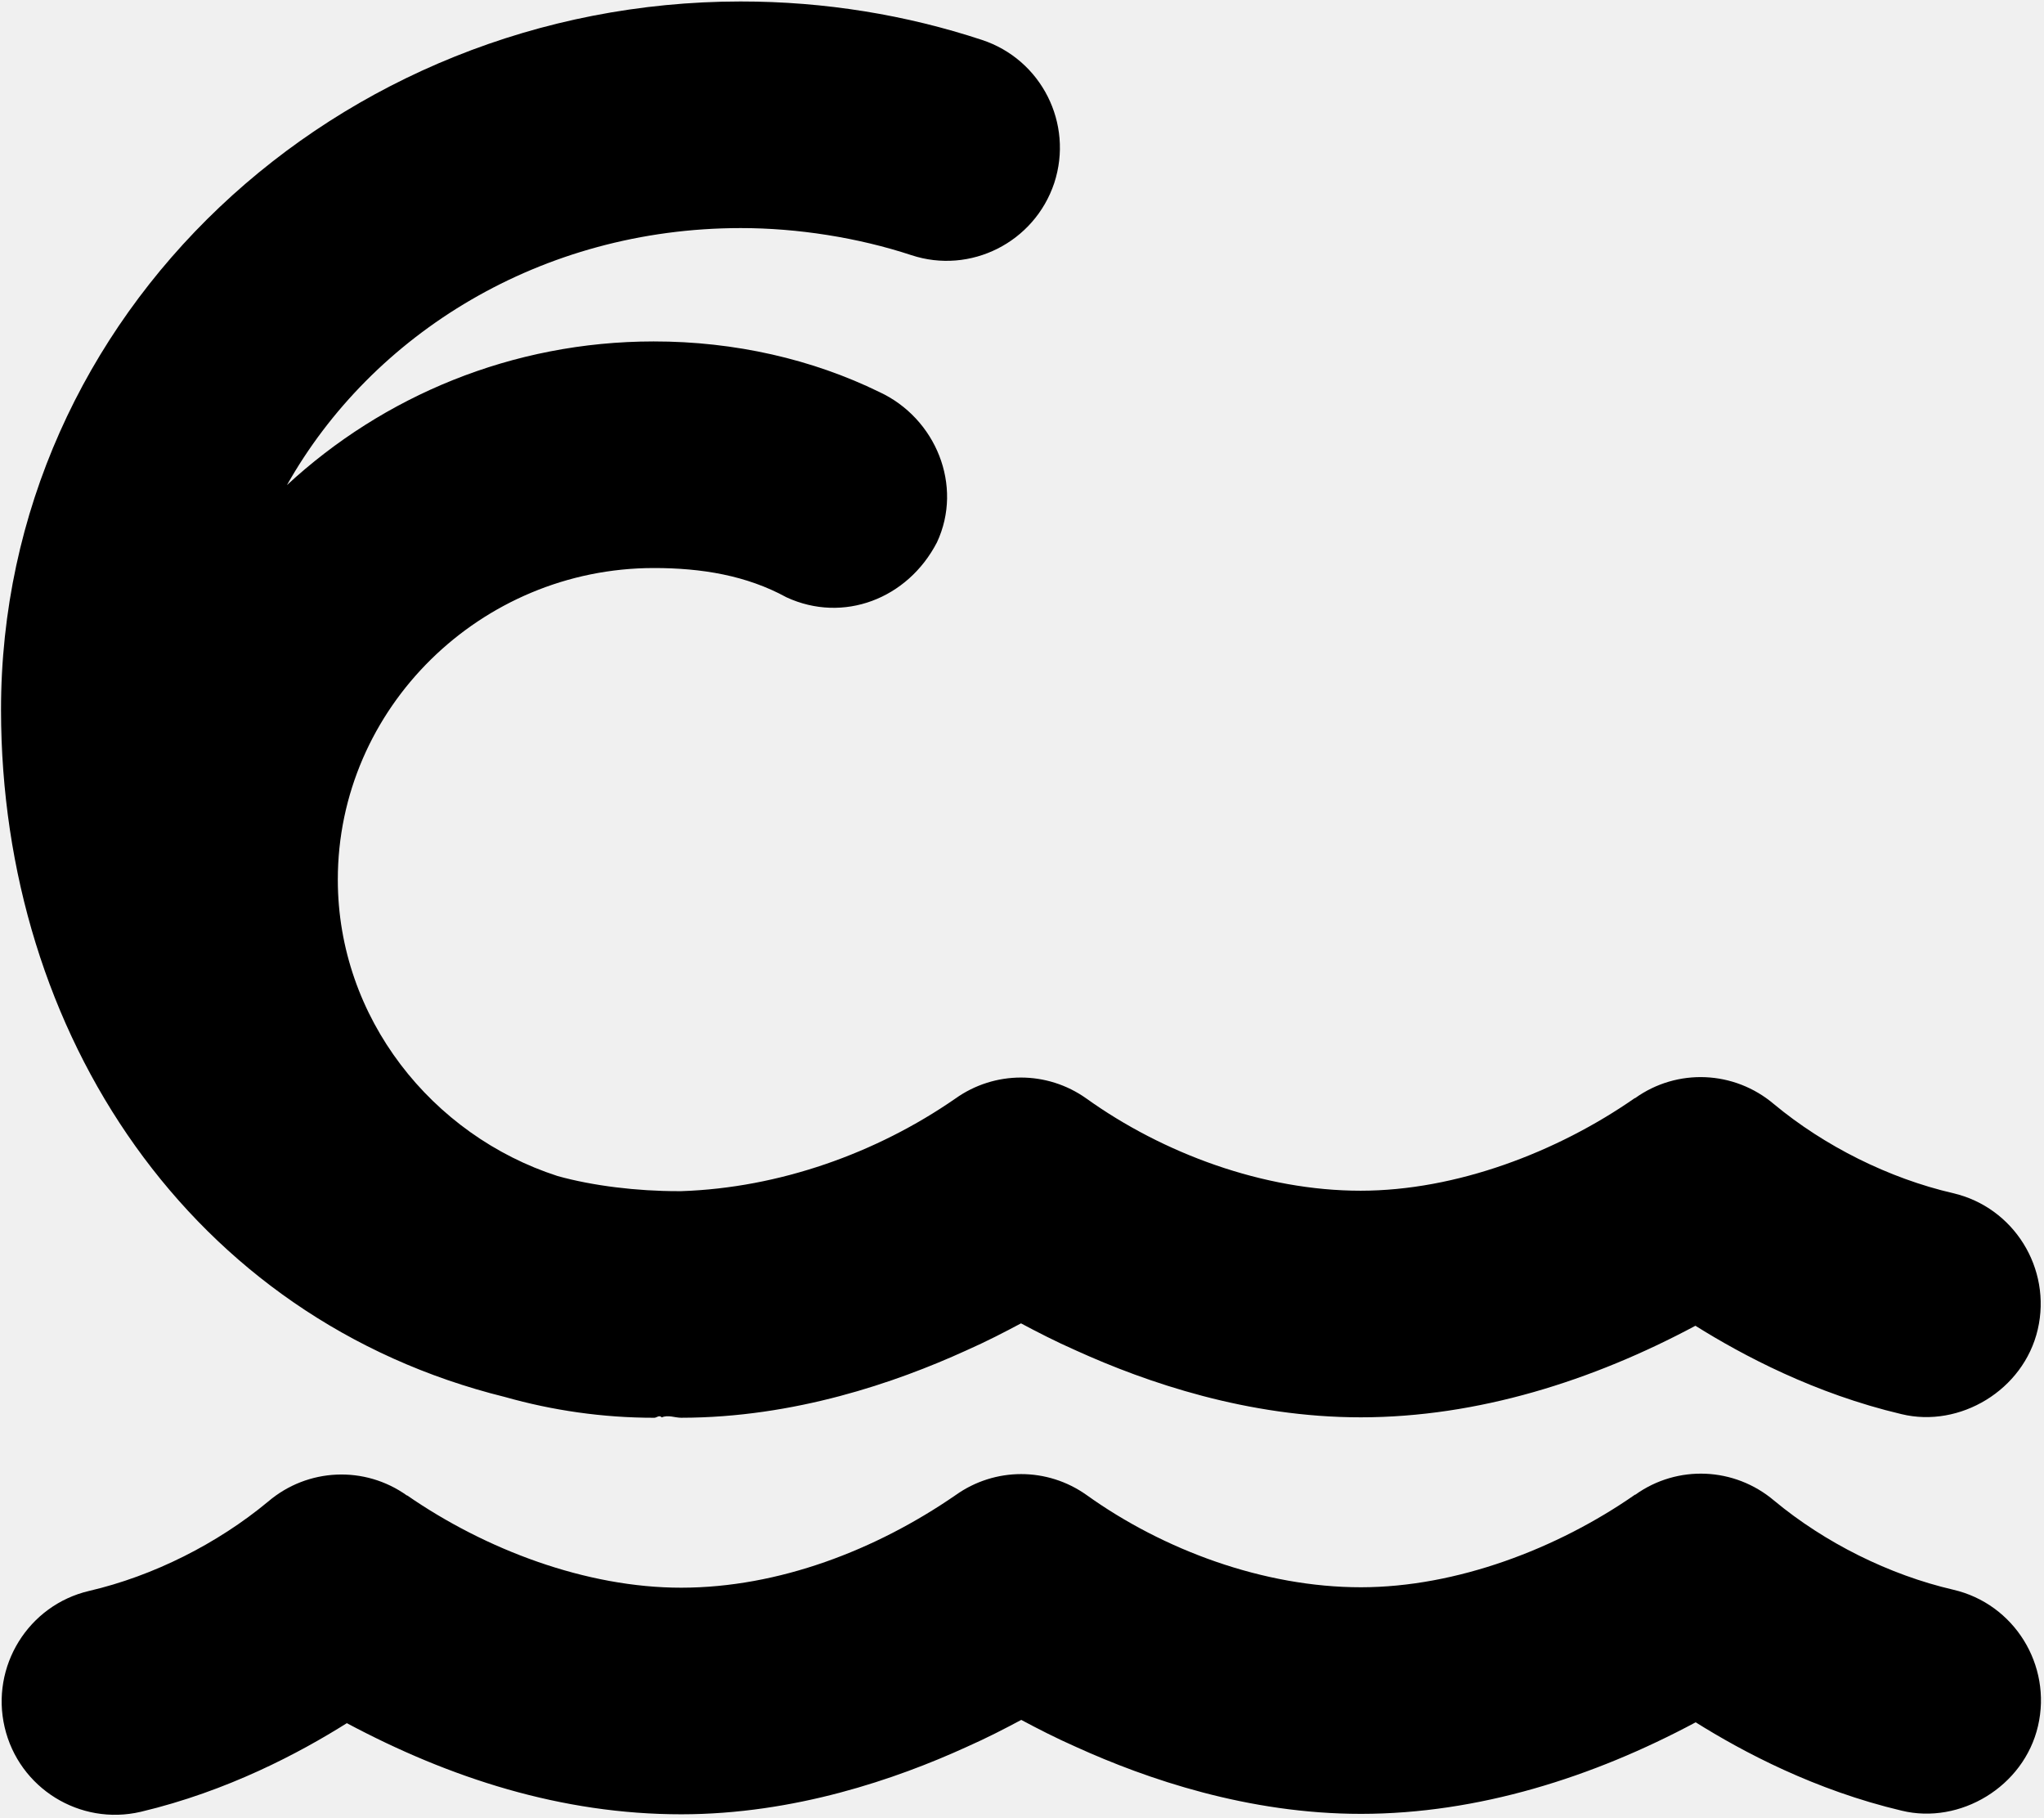
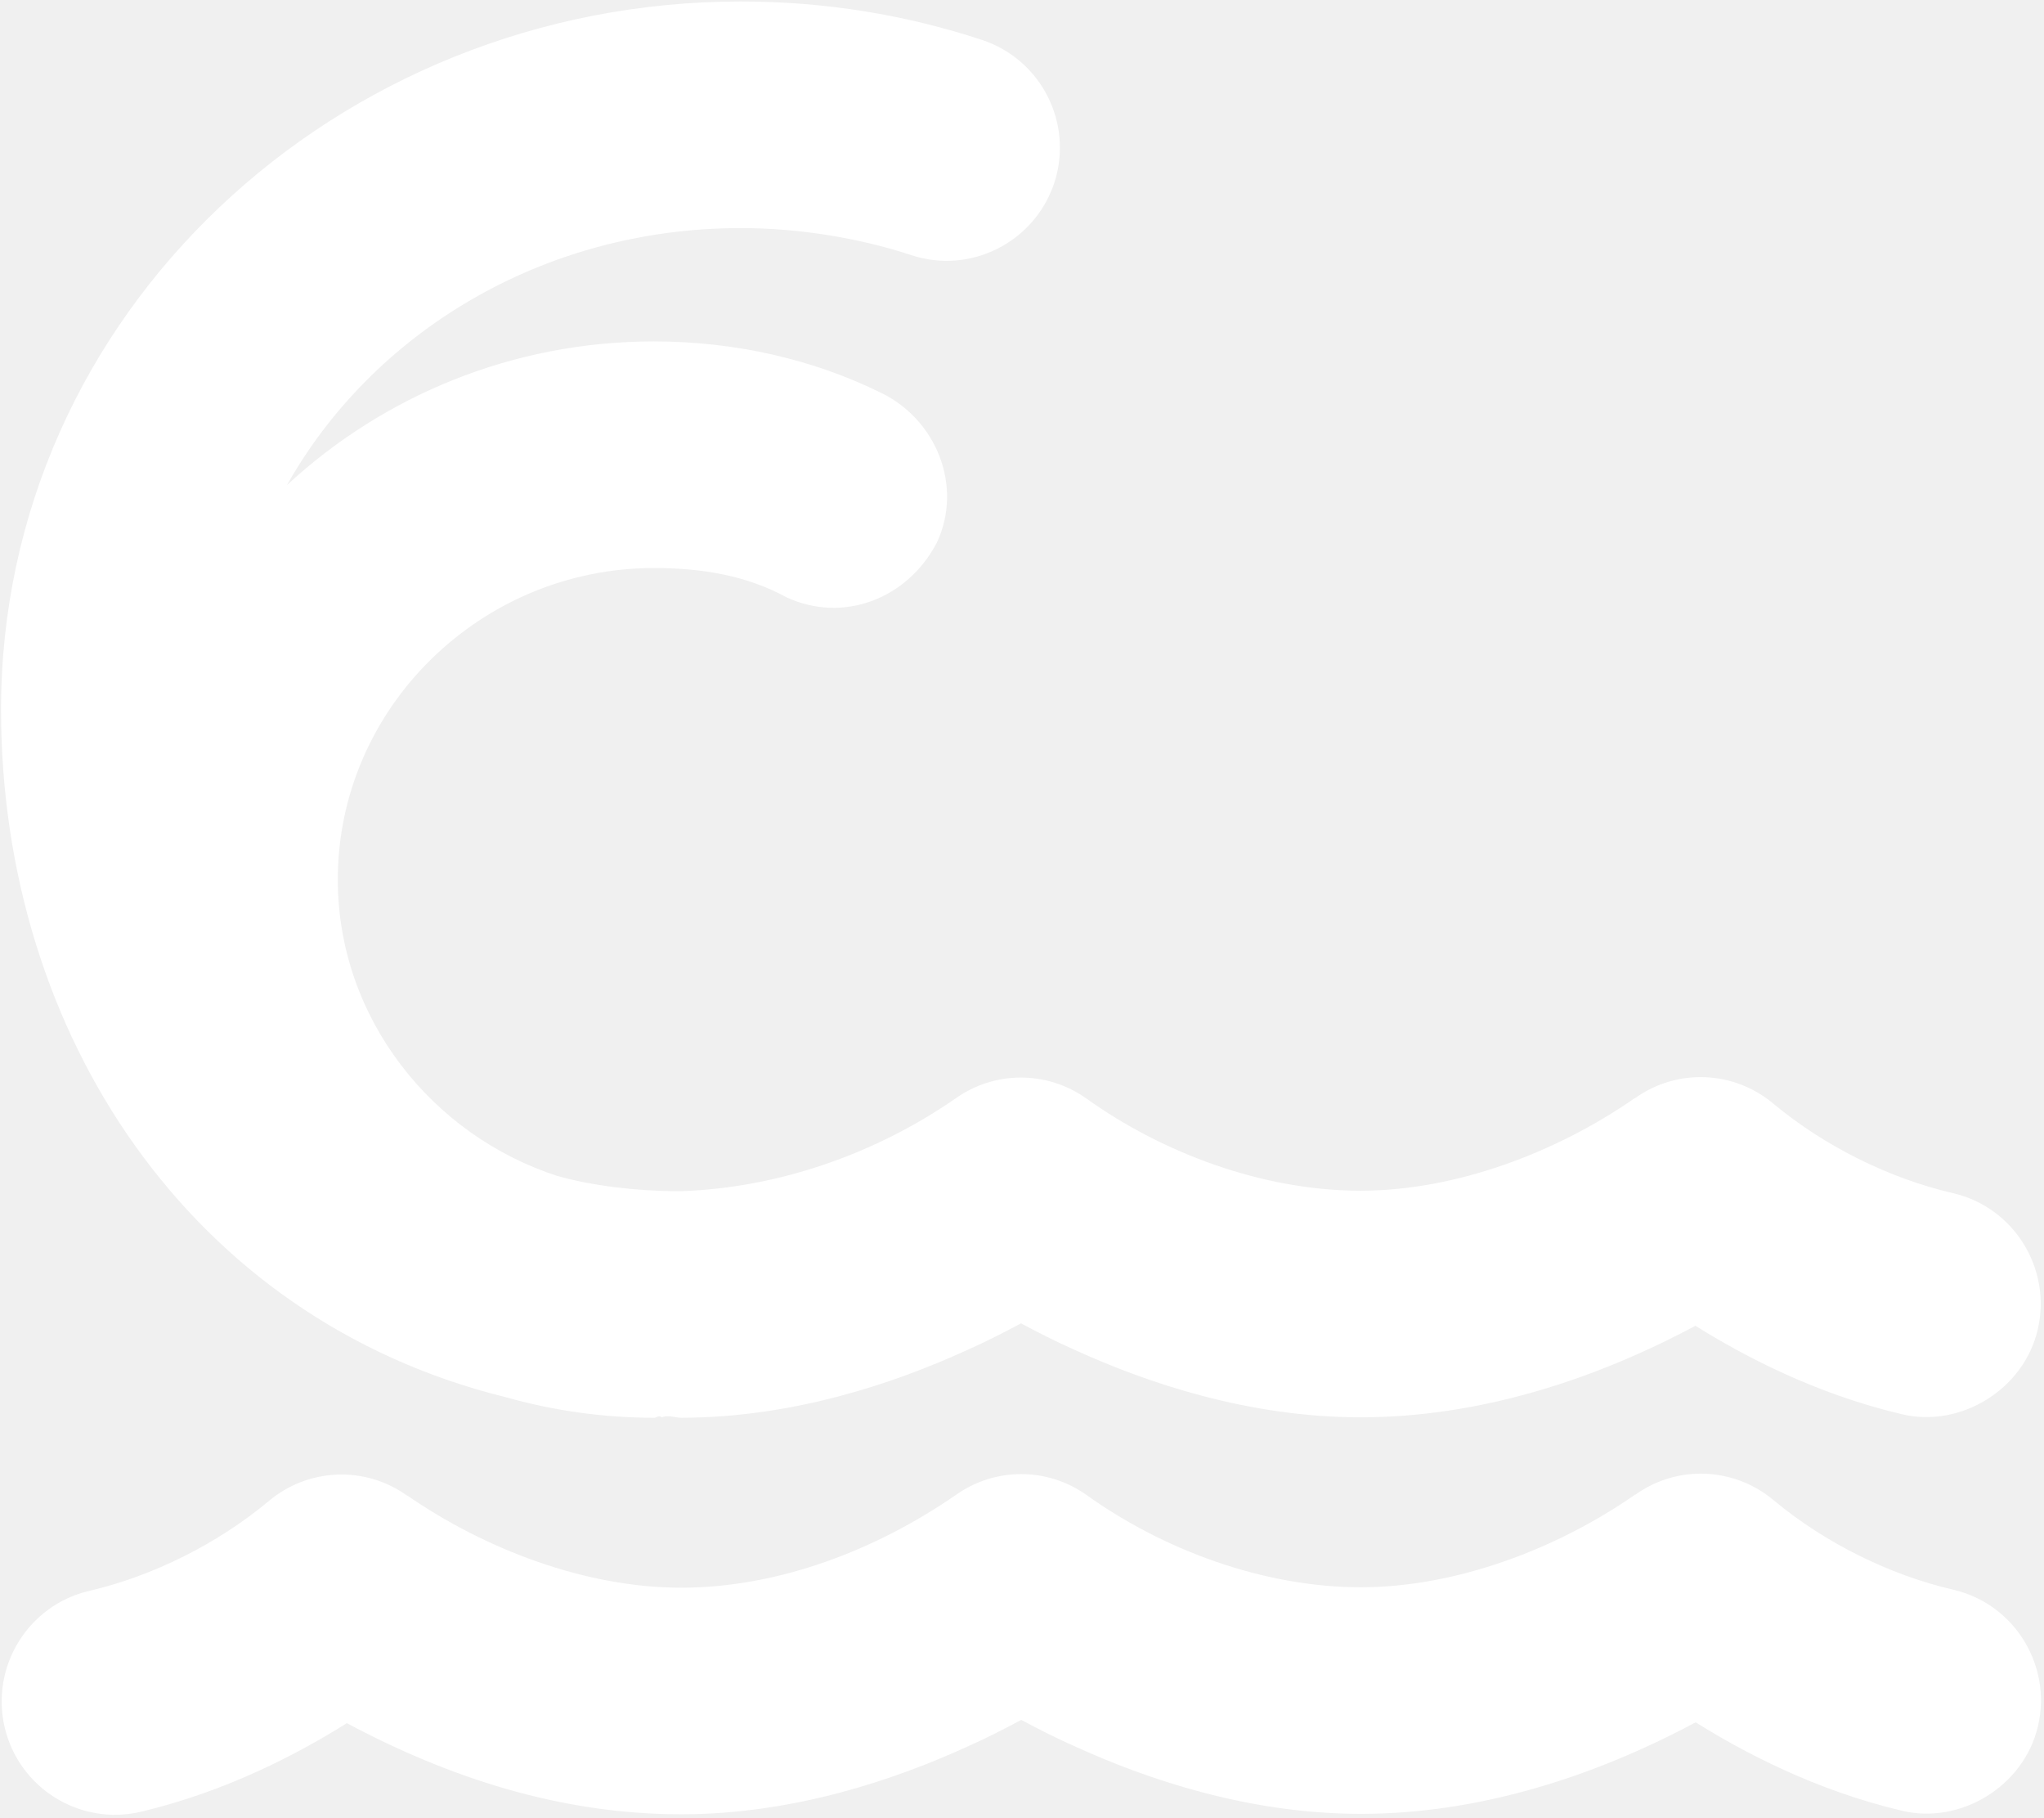
<svg xmlns="http://www.w3.org/2000/svg" width="577" height="513" viewBox="0 0 577 513" fill="none">
-   <path d="M184.508 96.357C207.493 96.342 229.383 101.424 248.177 110.605C264.171 117.989 271.978 137.069 264.493 153.061C256.209 169.054 238.025 175.96 222.03 168.576C210.733 162.388 198.04 160.298 184.549 160.306C135.679 160.337 95.33 199.832 95.361 248.293C95.386 287.263 121.89 320.419 157.375 331.888C167.371 334.679 179.864 336.17 191.356 336.163C192.256 336.162 192.356 336.162 192.356 336.162C219.838 335.245 247.314 325.536 269.69 310.034C280.778 302.133 295.569 302.123 306.667 310.01C328.263 325.484 356.652 336.058 384.134 336.04C411.017 336.023 439.493 325.214 461.469 309.912L461.569 309.912C473.456 301.411 489.546 302.1 500.745 311.585C515.044 323.467 533.238 332.548 551.329 336.733C568.521 340.719 579.225 357.999 575.239 375.188C571.252 392.377 553.17 403.08 536.778 399.093C512.29 393.313 491.996 382.535 478.599 374.15C449.627 389.656 417.154 399.969 384.175 399.99C352.295 400.01 323.607 390.136 303.814 381.156C297.916 378.561 292.718 375.867 288.219 373.472C283.723 375.873 278.528 378.574 272.634 381.176C252.852 390.181 224.176 400.091 192.297 400.112C190.498 400.113 188.598 399.215 186.8 400.015C186.1 399.216 185.401 400.116 184.701 400.116C170.111 400.126 155.918 398.036 142.524 394.248C53.886 372.322 0.349 291.919 0.291 200.392C0.22 88.47 95.283 0.489 209.031 0.417C232.816 0.402 255.804 4.207 277.195 11.265C293.988 16.79 303.094 34.87 297.608 51.64C292.022 68.41 273.939 77.525 257.246 72C242.253 67.063 225.162 64.356 209.072 64.366C152.708 64.402 105.057 94.229 81.009 136.891C108.166 111.793 144.533 96.382 184.508 96.357ZM461.54 421.823L461.64 421.823C473.527 413.322 489.617 414.011 500.816 423.497C515.115 435.378 533.309 444.46 551.4 448.645C568.592 452.631 579.296 469.91 575.31 487.099C571.323 504.288 553.242 514.991 536.849 511.005C512.361 505.225 492.067 494.446 478.67 486.061C449.699 501.568 417.226 511.88 384.246 511.901C352.367 511.921 323.678 502.047 303.885 493.067C297.987 490.473 292.789 487.778 288.29 485.383C283.795 487.784 278.6 490.485 272.705 493.087C252.923 502.092 224.248 512.003 192.368 512.023C158.489 512.045 126.903 501.773 97.911 486.304C84.545 494.705 64.235 505.51 39.734 511.321C22.537 515.329 5.334 504.648 1.315 487.464C-2.704 470.28 7.979 452.987 25.173 448.979C43.259 444.771 61.362 435.667 75.695 423.767C86.832 414.268 102.962 413.558 114.859 422.044L114.959 422.044C137.055 437.317 165.444 448.091 192.327 448.074C219.81 448.056 247.286 437.447 269.761 421.945C280.849 414.044 295.64 414.035 306.738 421.922C328.334 437.396 356.723 447.969 384.206 447.952C411.089 447.935 439.564 437.125 461.54 421.823Z" fill="black" />
+   <path d="M184.508 96.357C207.493 96.342 229.383 101.424 248.177 110.605C264.171 117.989 271.978 137.069 264.493 153.061C256.209 169.054 238.025 175.96 222.03 168.576C210.733 162.388 198.04 160.298 184.549 160.306C135.679 160.337 95.33 199.832 95.361 248.293C95.386 287.263 121.89 320.419 157.375 331.888C167.371 334.679 179.864 336.17 191.356 336.163C192.256 336.162 192.356 336.162 192.356 336.162C219.838 335.245 247.314 325.536 269.69 310.034C280.778 302.133 295.569 302.123 306.667 310.01C328.263 325.484 356.652 336.058 384.134 336.04C411.017 336.023 439.493 325.214 461.469 309.912H461.569C473.456 301.411 489.546 302.1 500.745 311.585C515.044 323.467 533.238 332.548 551.329 336.733C568.521 340.719 579.225 357.999 575.239 375.188C571.252 392.377 553.17 403.08 536.778 399.093C512.29 393.313 491.996 382.535 478.599 374.15C449.627 389.656 417.154 399.969 384.175 399.99C352.295 400.01 323.607 390.136 303.814 381.156C297.916 378.561 292.718 375.867 288.219 373.472C283.723 375.873 278.528 378.574 272.634 381.176C252.852 390.181 224.176 400.091 192.297 400.112C190.498 400.113 188.598 399.215 186.8 400.015C186.1 399.216 185.401 400.116 184.701 400.116C170.111 400.126 155.918 398.036 142.524 394.248C53.886 372.322 0.349 291.919 0.291 200.392C0.22 88.47 95.283 0.489 209.031 0.417C232.816 0.402 255.804 4.207 277.195 11.265C293.988 16.79 303.094 34.87 297.608 51.64C292.022 68.41 273.939 77.525 257.246 72C242.253 67.063 225.162 64.356 209.072 64.367C152.708 64.402 105.057 94.229 81.009 136.891C108.166 111.793 144.533 96.382 184.508 96.357ZM461.54 421.823H461.64C473.527 413.322 489.617 414.011 500.816 423.497C515.115 435.378 533.309 444.46 551.4 448.645C568.592 452.631 579.296 469.91 575.31 487.099C571.323 504.288 553.242 514.991 536.849 511.005C512.361 505.225 492.067 494.446 478.67 486.061C449.699 501.568 417.226 511.88 384.246 511.901C352.367 511.921 323.678 502.047 303.885 493.067C297.987 490.473 292.789 487.778 288.29 485.383C283.795 487.784 278.6 490.485 272.705 493.087C252.923 502.092 224.248 512.003 192.368 512.023C158.489 512.045 126.903 501.773 97.911 486.304C84.545 494.705 64.234 505.51 39.734 511.321C22.537 515.329 5.334 504.648 1.315 487.464C-2.705 470.28 7.979 452.987 25.173 448.979C43.259 444.771 61.362 435.667 75.695 423.767C86.832 414.268 102.962 413.558 114.859 422.044H114.959C137.055 437.317 165.444 448.091 192.327 448.074C219.81 448.056 247.286 437.447 269.761 421.945C280.849 414.044 295.64 414.035 306.738 421.922C328.334 437.396 356.723 447.969 384.206 447.952C411.089 447.935 439.564 437.125 461.54 421.823Z" fill="white" />
</svg>
